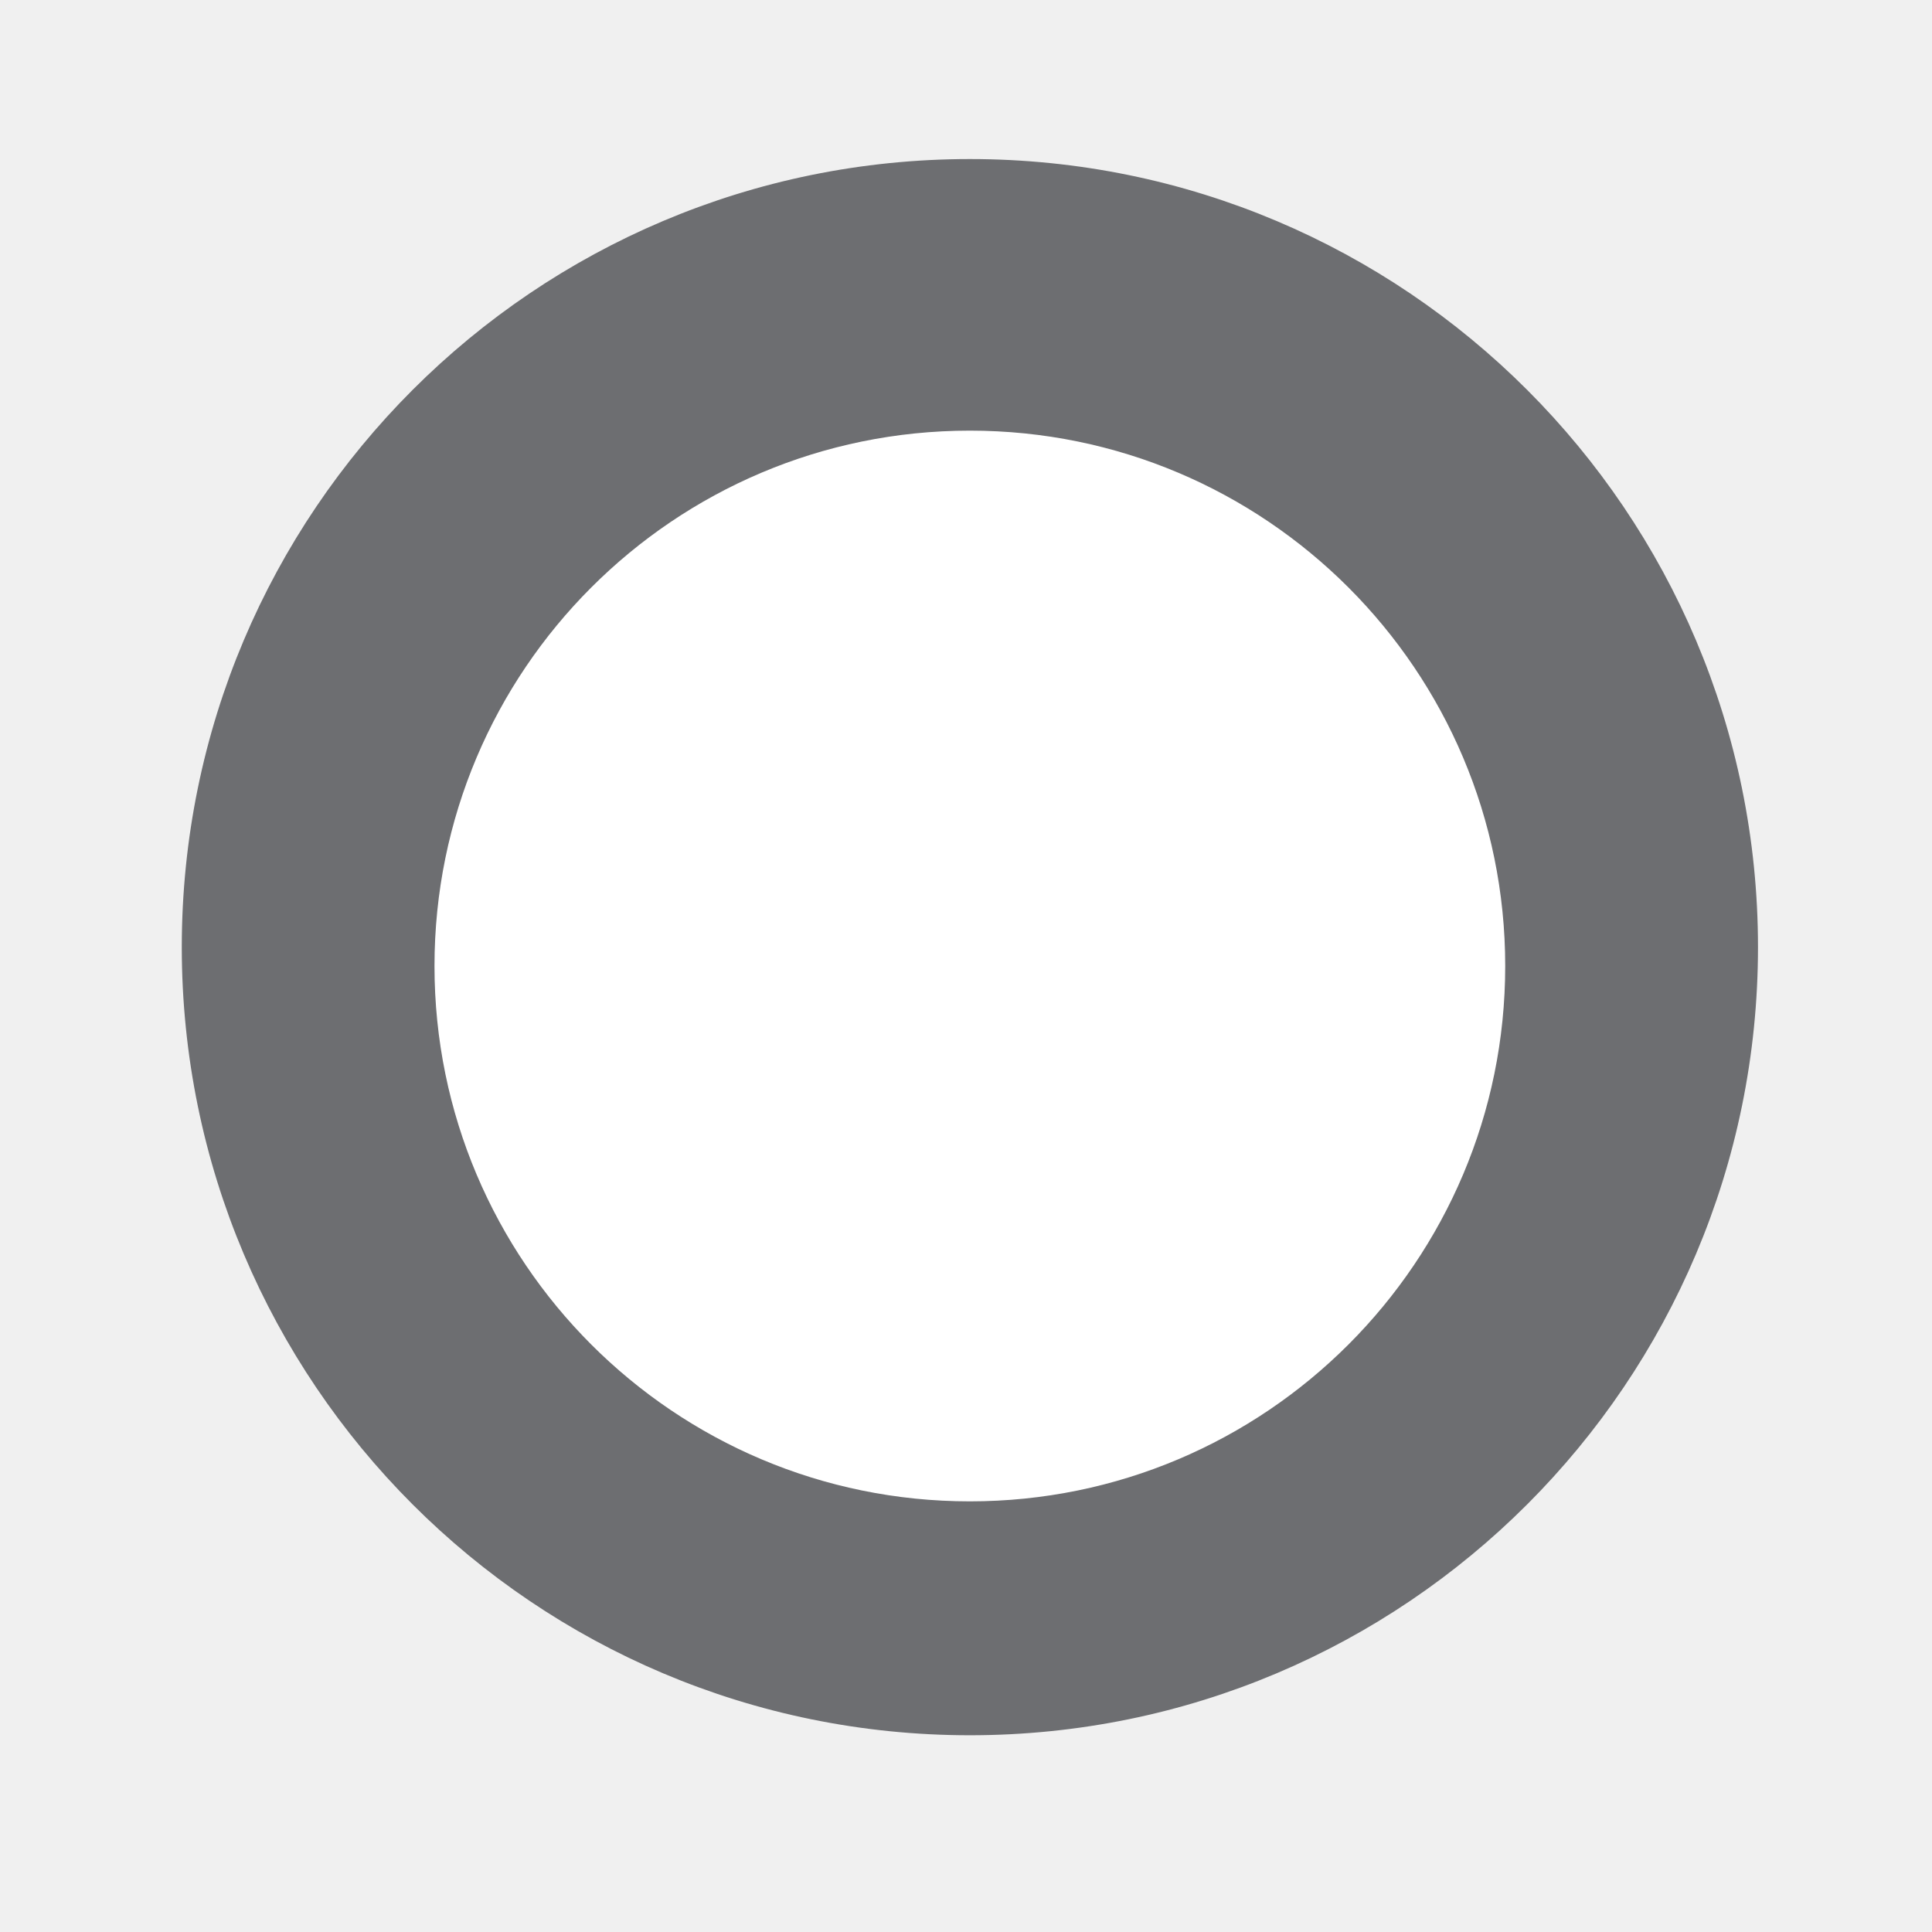
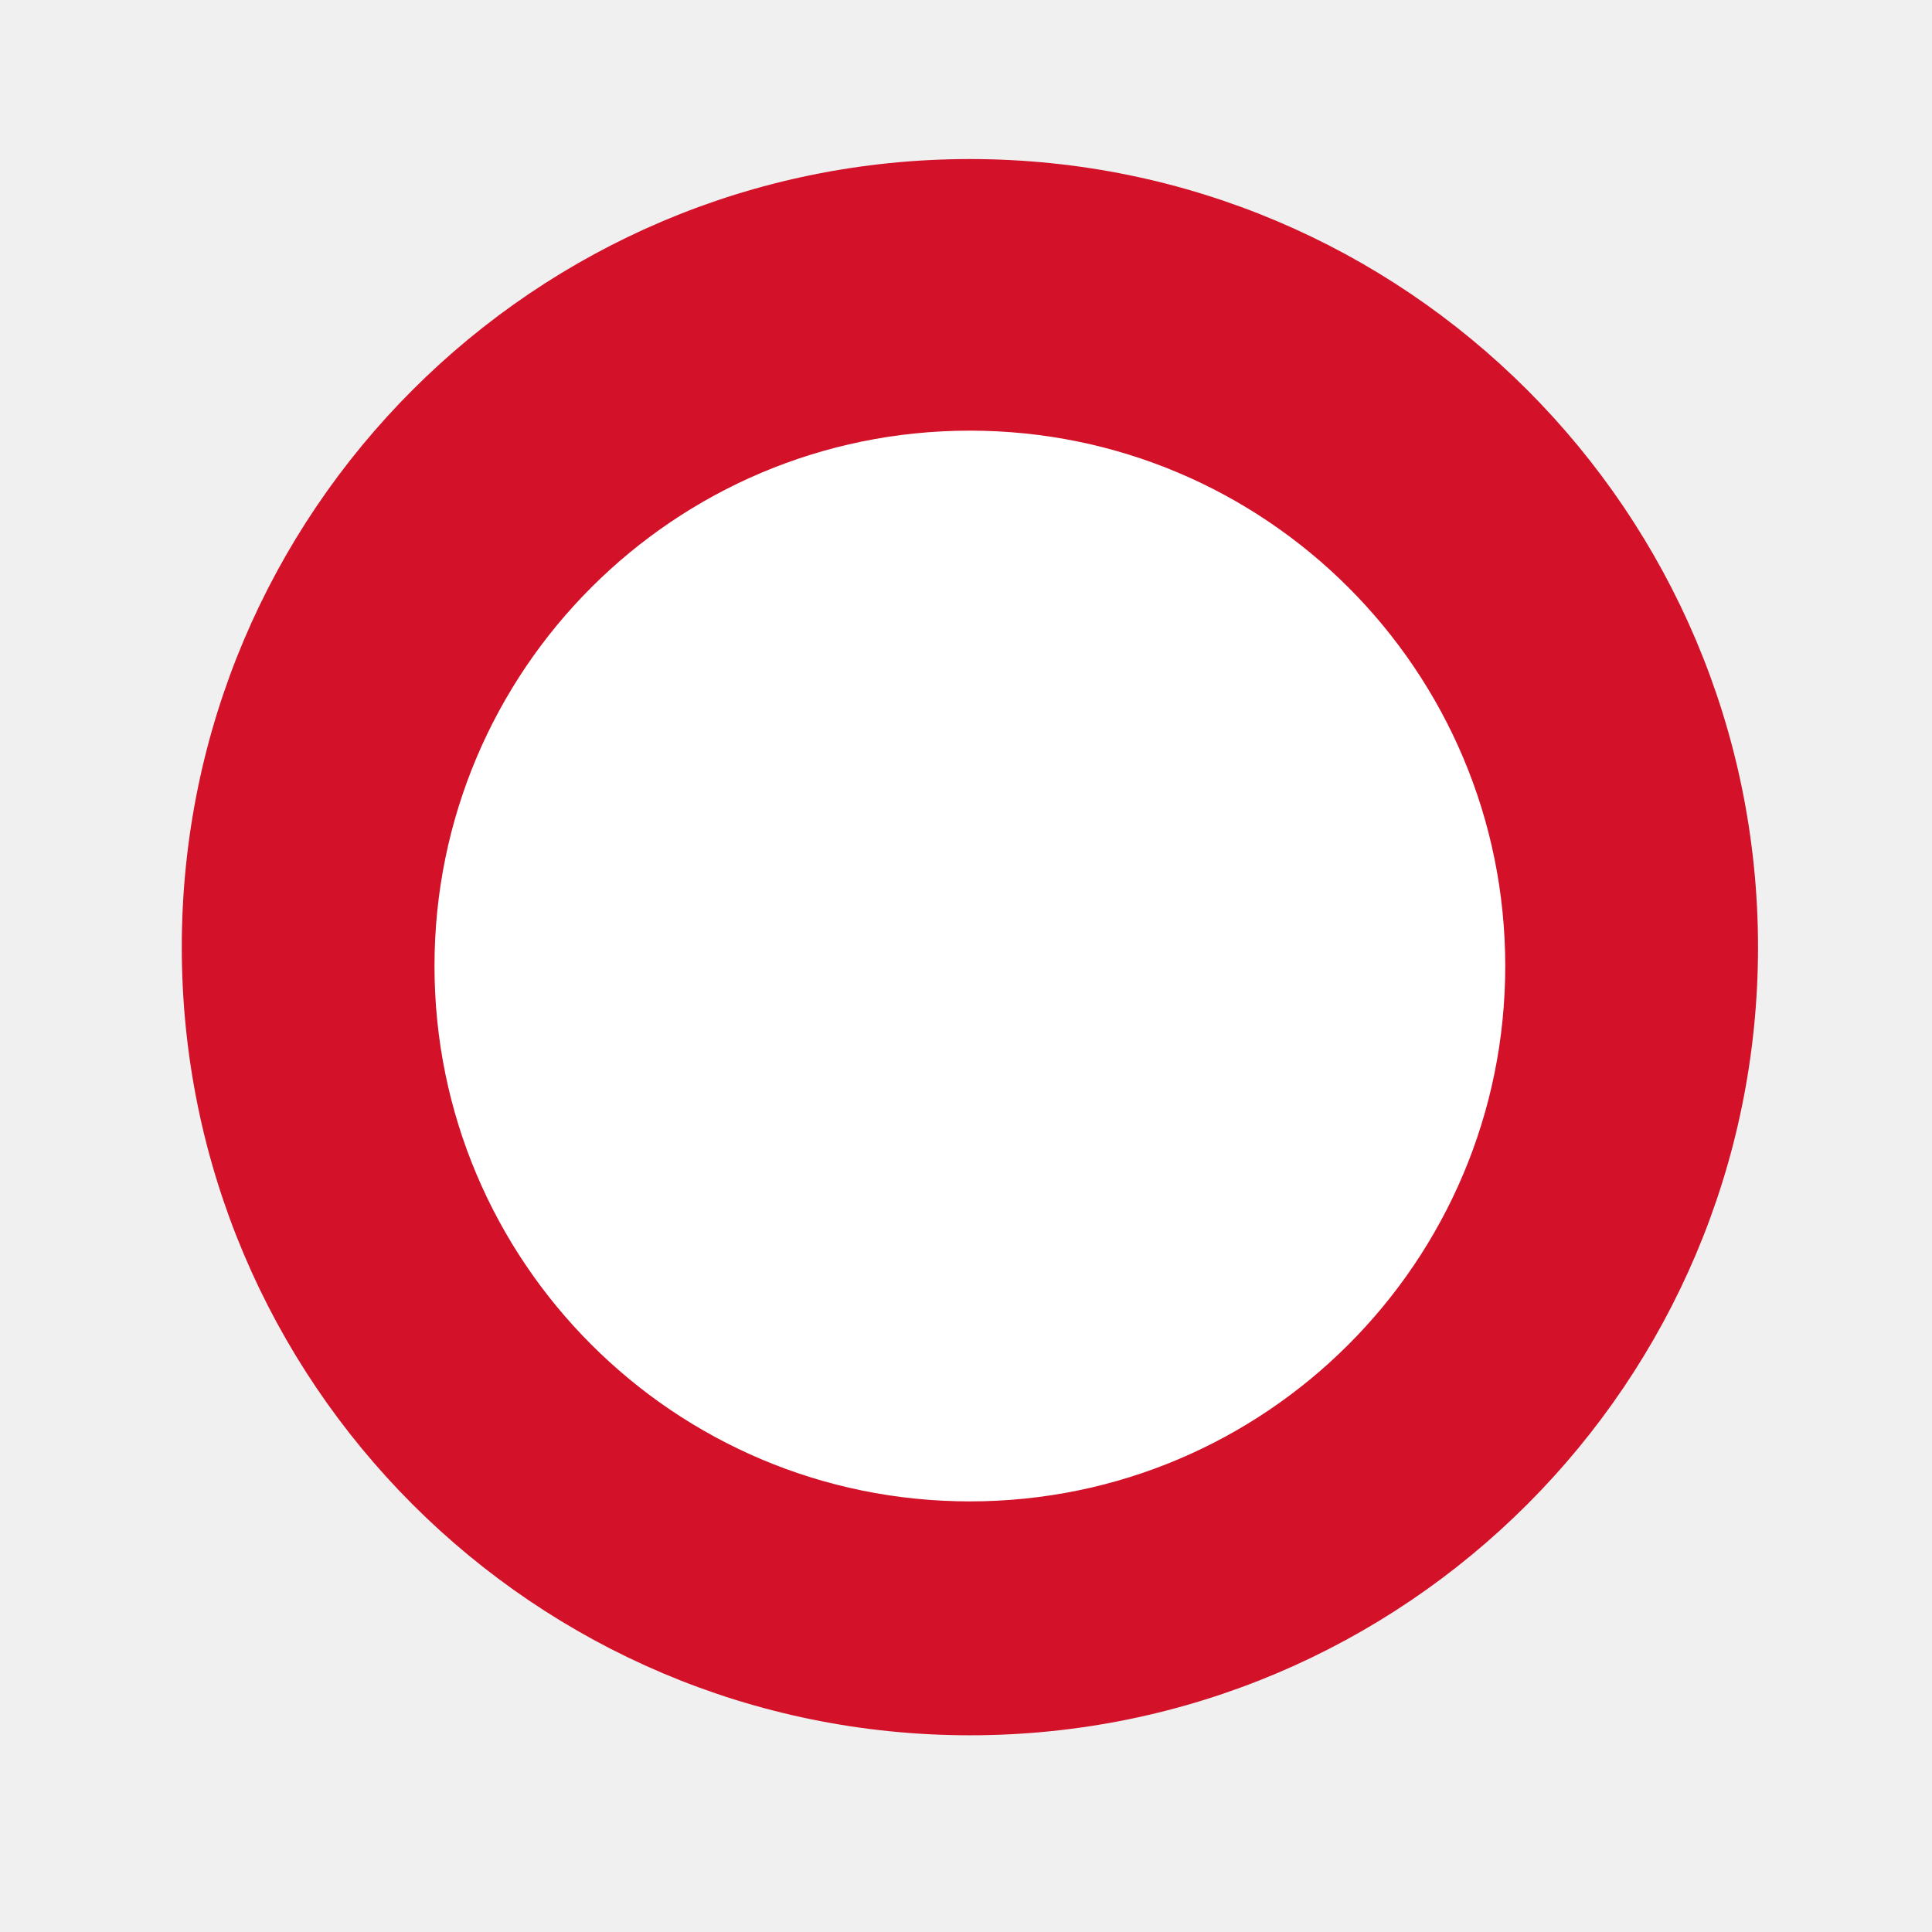
- <svg xmlns="http://www.w3.org/2000/svg" version="1.1" id="Layer_1" x="0px" y="0px" width="56.69px" height="56.69px" viewBox="0 0 56.69 56.69" enable-background="new 0 0 56.69 56.69" xml:space="preserve">
-   <circle fill="#6D6E71" stroke="#6D6E71" stroke-miterlimit="10" cx="28.459" cy="27.792" r="22.625" />
-   <circle fill="#FFFFFF" stroke="#6D6E71" stroke-miterlimit="10" cx="28.458" cy="28.345" r="16.209" />
+ <svg xmlns="http://www.w3.org/2000/svg" version="1.1" id="Layer_1" x="0px" y="0px" width="56.689px" height="56.689px" viewBox="0 0 56.689 56.689" enable-background="new 0 0 56.689 56.689" xml:space="preserve">
+   <circle fill="#D31129" stroke="#D31129" stroke-miterlimit="10" cx="28.459" cy="27.792" r="22.625" />
+   <circle fill="#FFFFFF" stroke="#D31129" stroke-miterlimit="10" cx="28.458" cy="28.345" r="16.209" />
</svg>
